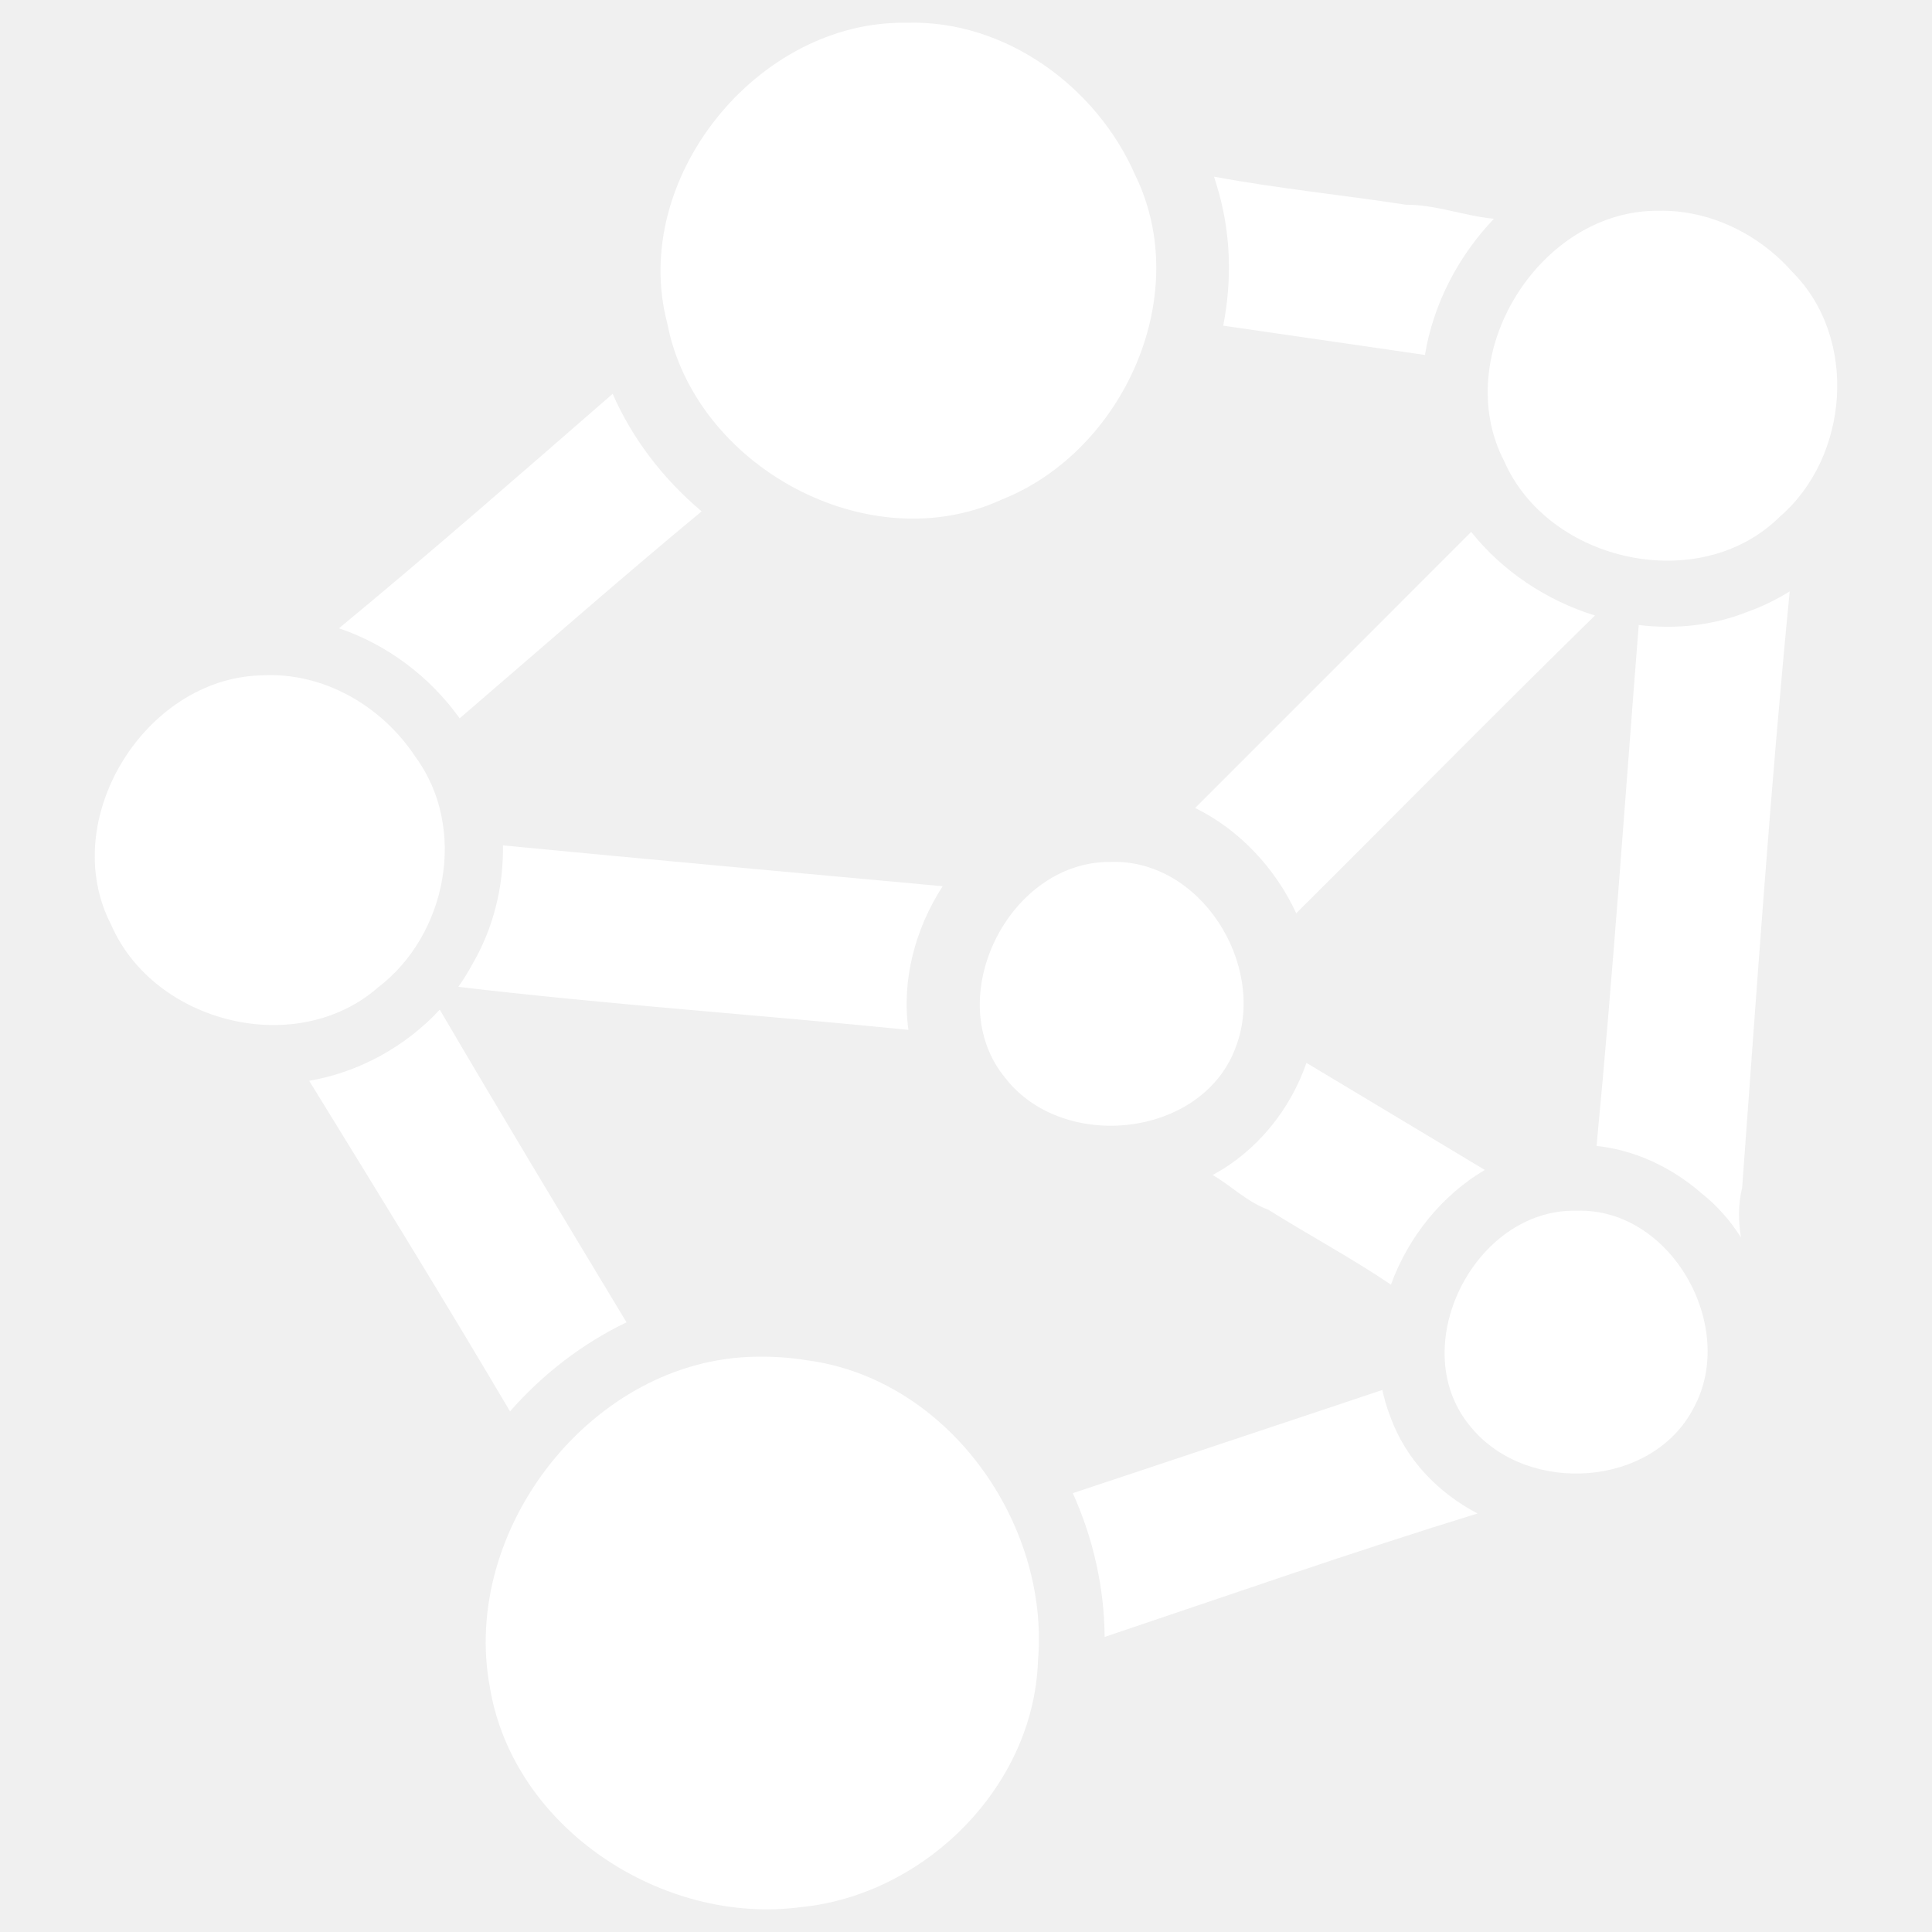
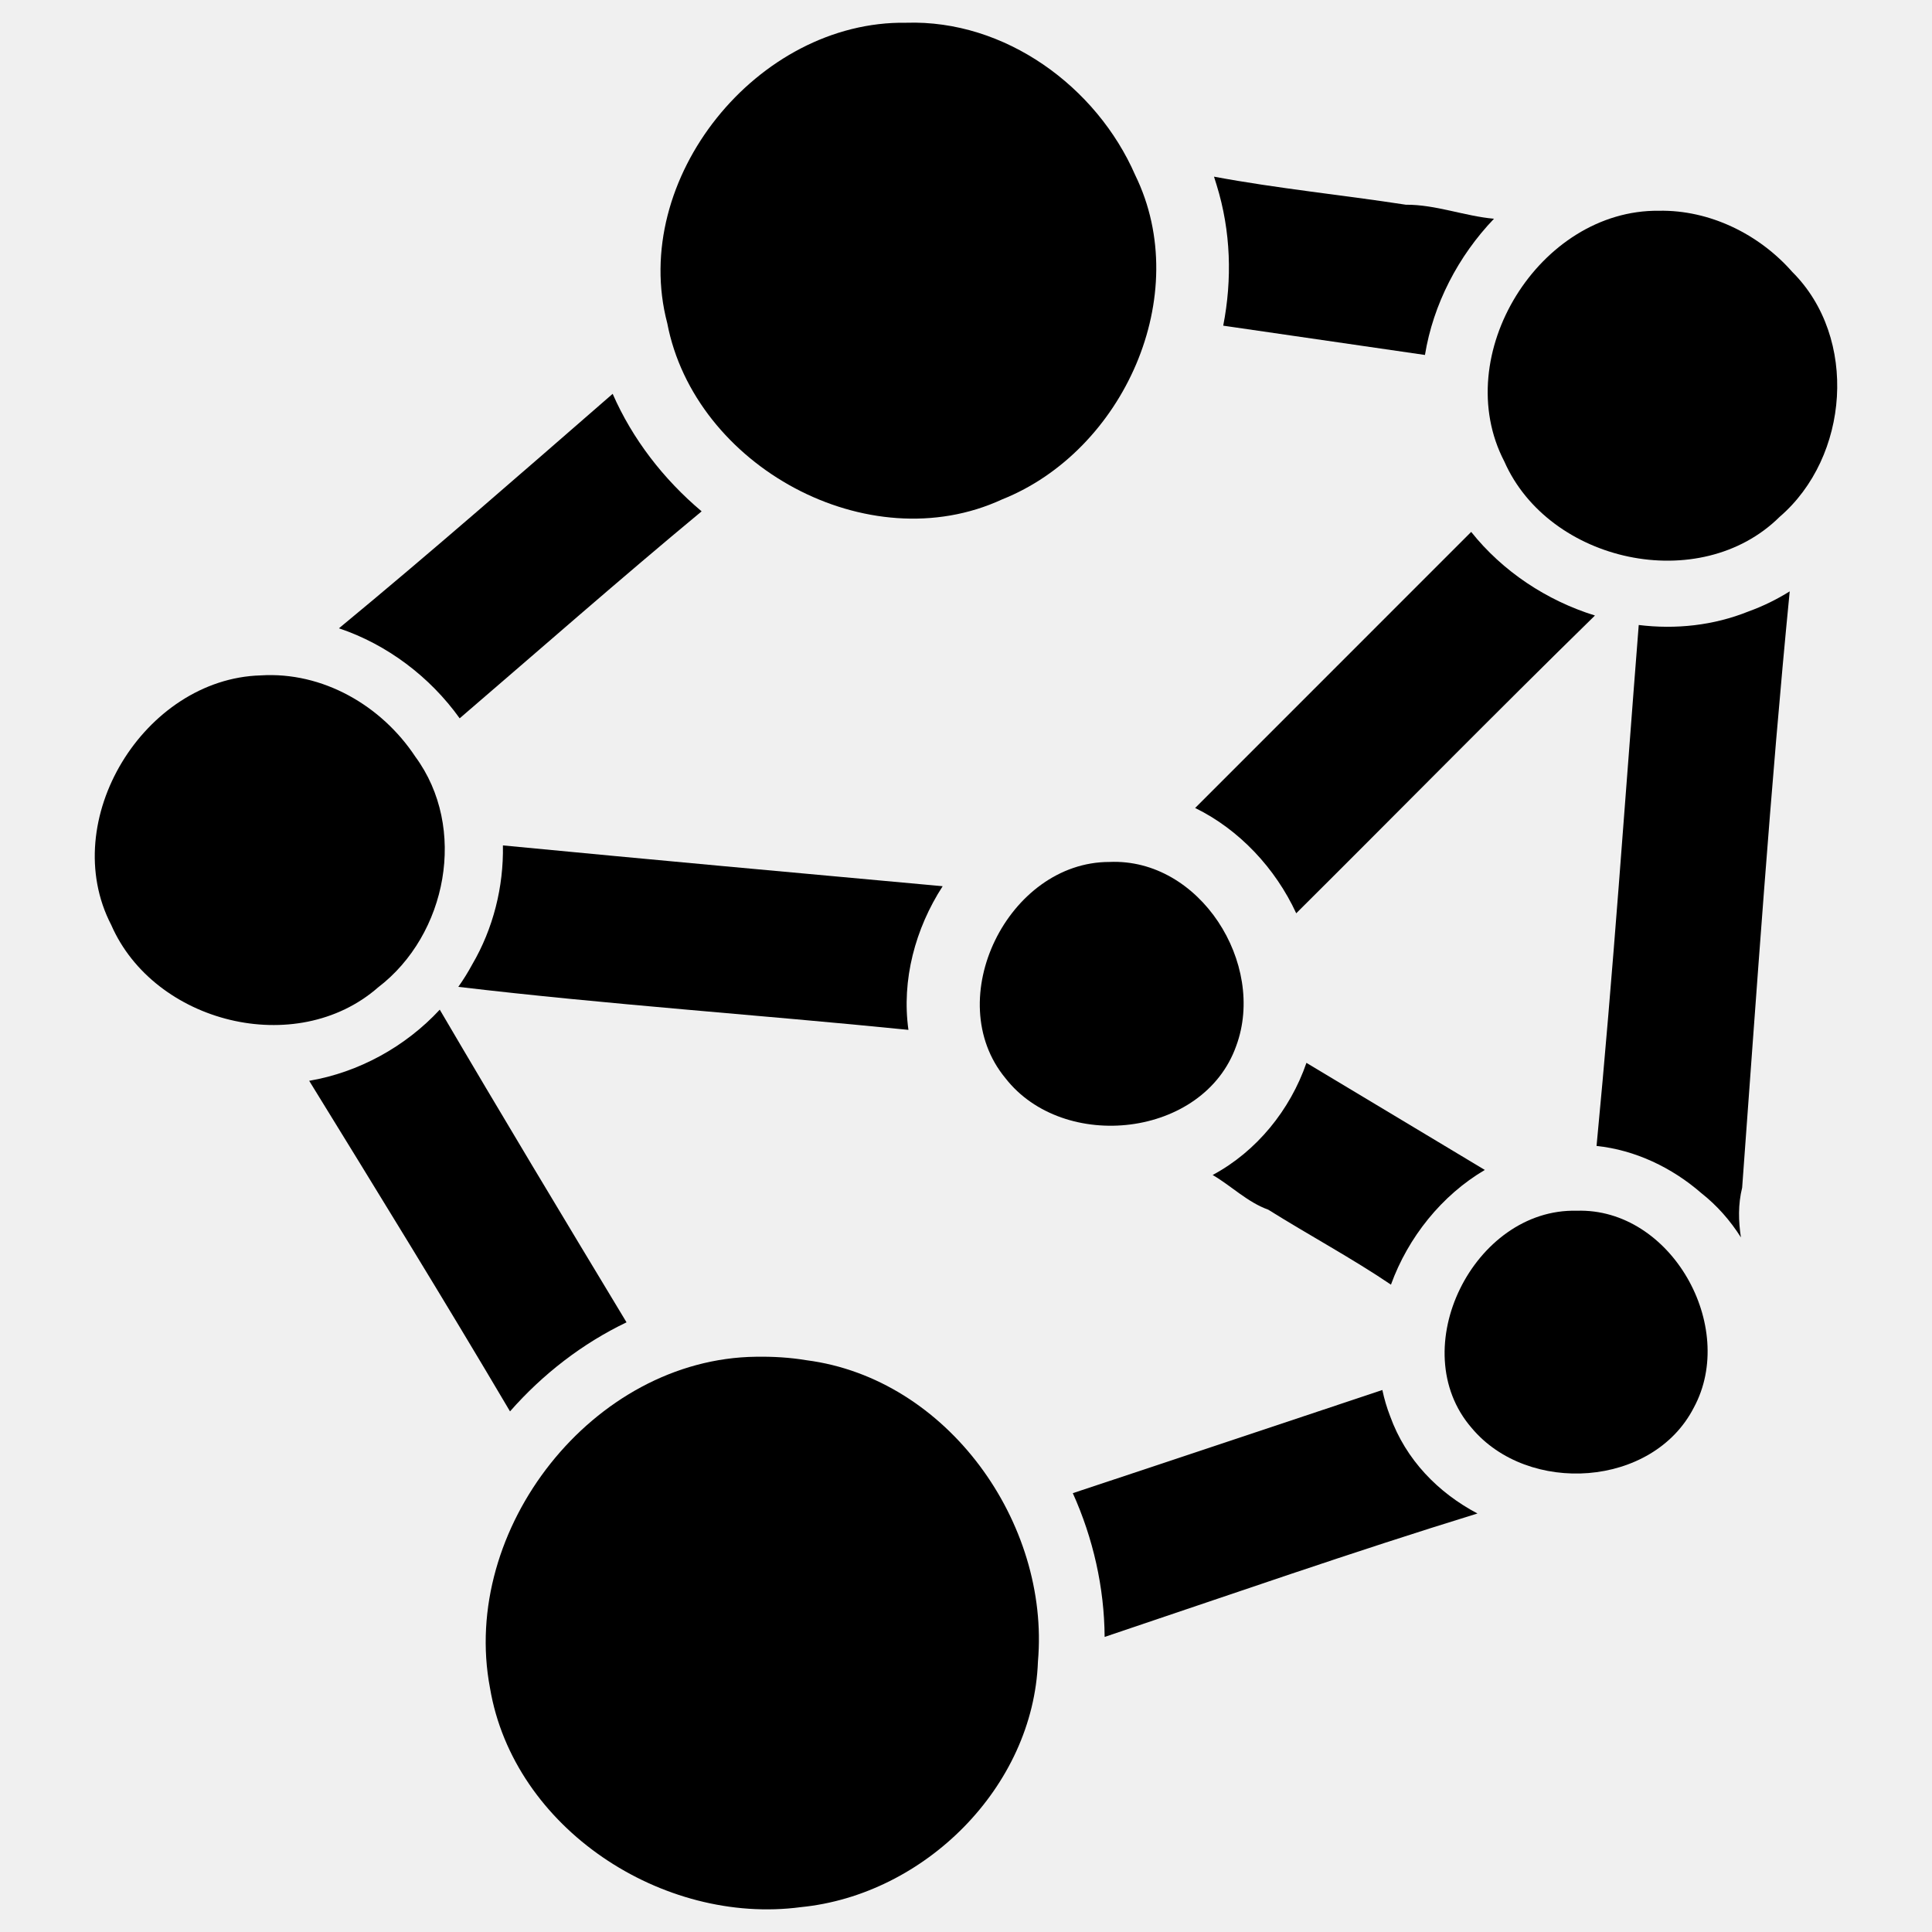
<svg xmlns="http://www.w3.org/2000/svg" version="1.1" id="Layer_1" x="0px" y="0px" viewBox="0 0 512 512" style="enable-background:new 0 0 512 512;" xml:space="preserve">
  <defs id="defs4383" />
  <style type="text/css" id="style4376">
- 	.st0{fill:#ffffff;}
+ 	.st0{fill:#000000;}
</style>
-   <g id="g6217" style="fill:#ffffff;stroke-width:1.041" transform="matrix(0.9606909,0,0,0.9606909,12.18658,-14.51169)">
-     <path id="path5101" d="m 322.201,63.838 c 0.254,0.788 0.511,1.575 0.742,2.371 3.925,12.694 4.295,25.961 1.803,38.734 1.016,0.147 2.033,0.295 3.049,0.441 17.533,2.552 35.064,5.108 52.6,7.639 2.273,-13.982 9.173,-27.271 19.041,-37.576 -8.1,-0.722 -16.097,-3.928 -24.318,-3.869 -17.653,-2.715 -35.397,-4.468 -52.916,-7.74 z M 156.32,123.742 c -25.007,21.746 -49.943,43.585 -75.506,64.684 13.302,4.455 25.125,13.404 33.303,24.83 22.171,-19.033 44.372,-38.546 66.744,-57.094 -10.511,-8.856 -19.084,-19.935 -24.541,-32.42 z m 236.828,38.09 c -25.383,25.386 -50.765,50.772 -76.148,76.158 12.188,5.957 22.162,16.659 27.883,29.049 27.484,-27.324 54.824,-55.158 82.406,-82.141 -13.334,-4.133 -25.507,-12.212 -34.141,-23.066 z m 87.867,16.404 c -3.543,2.211 -7.321,4.075 -11.307,5.516 -9.709,3.919 -20.145,5.01 -30.342,3.762 -3.782,47.914 -7.034,95.887 -11.637,143.707 10.651,1.105 20.809,5.971 28.863,12.977 4.397,3.457 8.044,7.63 10.965,12.256 -0.692,-4.515 -0.811,-9.074 0.338,-13.732 4.042,-54.862 7.752,-109.762 13.119,-164.484 z m -354.969,70.08 c 0.214,11.434 -2.669,22.957 -8.492,32.881 -1.145,2.125 -2.423,4.171 -3.812,6.135 41.298,4.889 82.809,7.703 124.168,11.865 -1.923,-13.737 1.869,-27.92 9.441,-39.627 -40.446,-3.68 -80.886,-7.373 -121.305,-11.254 z M 108.627,293.625 c -9.475,10.221 -22.339,17.286 -36.02,19.625 18.647,30.294 37.319,60.564 55.398,91.191 8.99,-10.246 19.955,-18.732 32.141,-24.566 -17.302,-28.679 -34.586,-57.37 -51.52,-86.25 z m 239.074,14.672 c -4.483,12.999 -13.758,24.45 -25.871,30.932 5.163,3.014 9.605,7.516 15.33,9.566 11.11,6.962 23.257,13.502 33.855,20.688 4.734,-13.079 14.049,-24.683 25.898,-31.645 -16.404,-9.847 -32.809,-19.694 -49.213,-29.541 z m 20.943,90.246 c -28.466,9.48 -56.908,19.027 -85.391,28.455 5.609,12.443 8.694,26.042 8.779,39.66 34.238,-11.503 68.345,-23.422 102.848,-34.051 -10.864,-5.734 -19.763,-14.828 -24.086,-26.82 -0.925,-2.377 -1.632,-4.799 -2.15,-7.244 z" style="fill:#ffffff;stroke-width:1.041" />
-     <path id="path5787" d="m 237.301,21.381 c -41.099,-0.634 -76.378,43.168 -65.924,82.867 7.539,39.447 55.476,65.697 92.379,48.617 33.39,-13.293 52.941,-56.262 36.715,-89.447 -10.672,-24.476 -35.953,-42.912 -63.17,-42.037 z" style="fill:#ffffff;stroke-width:1.041" />
-     <path id="path5785" d="m 444.934,73.244 c -32.96,-0.361 -57.888,39.869 -42.648,69.156 12.301,27.925 53.989,37.035 75.946,15.282 19.226,-16.515 21.745,-49.383 3.491,-67.566 -9.16,-10.428 -22.796,-17.136 -36.789,-16.873 z" style="fill:#ffffff;stroke-width:1.041" />
-     <path id="path5779" d="m 59.207,201.416 c -32.084,0.931 -56.157,40.014 -41.207,68.847 11.825,27.095 51.055,36.951 73.605,17.225 19.069,-14.555 24.724,-44.059 10.271,-63.66 -9.315,-14.087 -25.537,-23.491 -42.67,-22.412 z" style="fill:#ffffff;stroke-width:1.041" />
-     <path id="path5777" d="m 293.336,252.879 c -27.916,-0.007 -46.627,37.889 -28.68,59.633 16.037,20.605 54.697,16.458 63.678,-8.898 8.341,-22.615 -10.007,-51.842 -34.998,-50.734 z" style="fill:#ffffff;stroke-width:1.041" />
-     <path id="path5773" d="m 422.264,349.092 c -28.362,-0.732 -47.844,38.206 -28.961,59.953 15.531,18.53 49.942,16.438 61.268,-5.662 12.085,-22.36 -6.284,-55.124 -32.307,-54.291 z" style="fill:#ffffff;stroke-width:1.041" />
-     <path id="path5769" d="m 195.869,389.369 c -45.025,0.53 -81.719,47.601 -73.385,91.389 6.516,38.729 47.656,65.501 85.757,60.437 34.071,-3.36 64.148,-33.106 65.395,-67.773 3.335,-38.228 -24.949,-78.085 -63.886,-83.097 -4.583,-0.764 -9.238,-1.031 -13.88,-0.955 z" style="fill:#ffffff;stroke-width:1.041" />
+   <g id="g6217" class="st0" transform="matrix(0.9606909,0,0,0.9606909,12.18658,-14.51169)">
+     <path id="path5101" d="m 322.201,63.838 c 0.254,0.788 0.511,1.575 0.742,2.371 3.925,12.694 4.295,25.961 1.803,38.734 1.016,0.147 2.033,0.295 3.049,0.441 17.533,2.552 35.064,5.108 52.6,7.639 2.273,-13.982 9.173,-27.271 19.041,-37.576 -8.1,-0.722 -16.097,-3.928 -24.318,-3.869 -17.653,-2.715 -35.397,-4.468 -52.916,-7.74 z M 156.32,123.742 c -25.007,21.746 -49.943,43.585 -75.506,64.684 13.302,4.455 25.125,13.404 33.303,24.83 22.171,-19.033 44.372,-38.546 66.744,-57.094 -10.511,-8.856 -19.084,-19.935 -24.541,-32.42 z m 236.828,38.09 c -25.383,25.386 -50.765,50.772 -76.148,76.158 12.188,5.957 22.162,16.659 27.883,29.049 27.484,-27.324 54.824,-55.158 82.406,-82.141 -13.334,-4.133 -25.507,-12.212 -34.141,-23.066 z m 87.867,16.404 c -3.543,2.211 -7.321,4.075 -11.307,5.516 -9.709,3.919 -20.145,5.01 -30.342,3.762 -3.782,47.914 -7.034,95.887 -11.637,143.707 10.651,1.105 20.809,5.971 28.863,12.977 4.397,3.457 8.044,7.63 10.965,12.256 -0.692,-4.515 -0.811,-9.074 0.338,-13.732 4.042,-54.862 7.752,-109.762 13.119,-164.484 z m -354.969,70.08 c 0.214,11.434 -2.669,22.957 -8.492,32.881 -1.145,2.125 -2.423,4.171 -3.812,6.135 41.298,4.889 82.809,7.703 124.168,11.865 -1.923,-13.737 1.869,-27.92 9.441,-39.627 -40.446,-3.68 -80.886,-7.373 -121.305,-11.254 z M 108.627,293.625 c -9.475,10.221 -22.339,17.286 -36.02,19.625 18.647,30.294 37.319,60.564 55.398,91.191 8.99,-10.246 19.955,-18.732 32.141,-24.566 -17.302,-28.679 -34.586,-57.37 -51.52,-86.25 z m 239.074,14.672 c -4.483,12.999 -13.758,24.45 -25.871,30.932 5.163,3.014 9.605,7.516 15.33,9.566 11.11,6.962 23.257,13.502 33.855,20.688 4.734,-13.079 14.049,-24.683 25.898,-31.645 -16.404,-9.847 -32.809,-19.694 -49.213,-29.541 z m 20.943,90.246 c -28.466,9.48 -56.908,19.027 -85.391,28.455 5.609,12.443 8.694,26.042 8.779,39.66 34.238,-11.503 68.345,-23.422 102.848,-34.051 -10.864,-5.734 -19.763,-14.828 -24.086,-26.82 -0.925,-2.377 -1.632,-4.799 -2.15,-7.244 z" class="st0" />
+     <path id="path5787" d="m 237.301,21.381 c -41.099,-0.634 -76.378,43.168 -65.924,82.867 7.539,39.447 55.476,65.697 92.379,48.617 33.39,-13.293 52.941,-56.262 36.715,-89.447 -10.672,-24.476 -35.953,-42.912 -63.17,-42.037 z" class="st0" />
+     <path id="path5785" d="m 444.934,73.244 c -32.96,-0.361 -57.888,39.869 -42.648,69.156 12.301,27.925 53.989,37.035 75.946,15.282 19.226,-16.515 21.745,-49.383 3.491,-67.566 -9.16,-10.428 -22.796,-17.136 -36.789,-16.873 z" class="st0" />
+     <path id="path5779" d="m 59.207,201.416 c -32.084,0.931 -56.157,40.014 -41.207,68.847 11.825,27.095 51.055,36.951 73.605,17.225 19.069,-14.555 24.724,-44.059 10.271,-63.66 -9.315,-14.087 -25.537,-23.491 -42.67,-22.412 z" class="st0" />
+     <path id="path5777" d="m 293.336,252.879 c -27.916,-0.007 -46.627,37.889 -28.68,59.633 16.037,20.605 54.697,16.458 63.678,-8.898 8.341,-22.615 -10.007,-51.842 -34.998,-50.734 z" class="st0" />
+     <path id="path5773" d="m 422.264,349.092 c -28.362,-0.732 -47.844,38.206 -28.961,59.953 15.531,18.53 49.942,16.438 61.268,-5.662 12.085,-22.36 -6.284,-55.124 -32.307,-54.291 z" class="st0" />
+     <path id="path5769" d="m 195.869,389.369 c -45.025,0.53 -81.719,47.601 -73.385,91.389 6.516,38.729 47.656,65.501 85.757,60.437 34.071,-3.36 64.148,-33.106 65.395,-67.773 3.335,-38.228 -24.949,-78.085 -63.886,-83.097 -4.583,-0.764 -9.238,-1.031 -13.88,-0.955 z" class="st0" />
  </g>
</svg>
